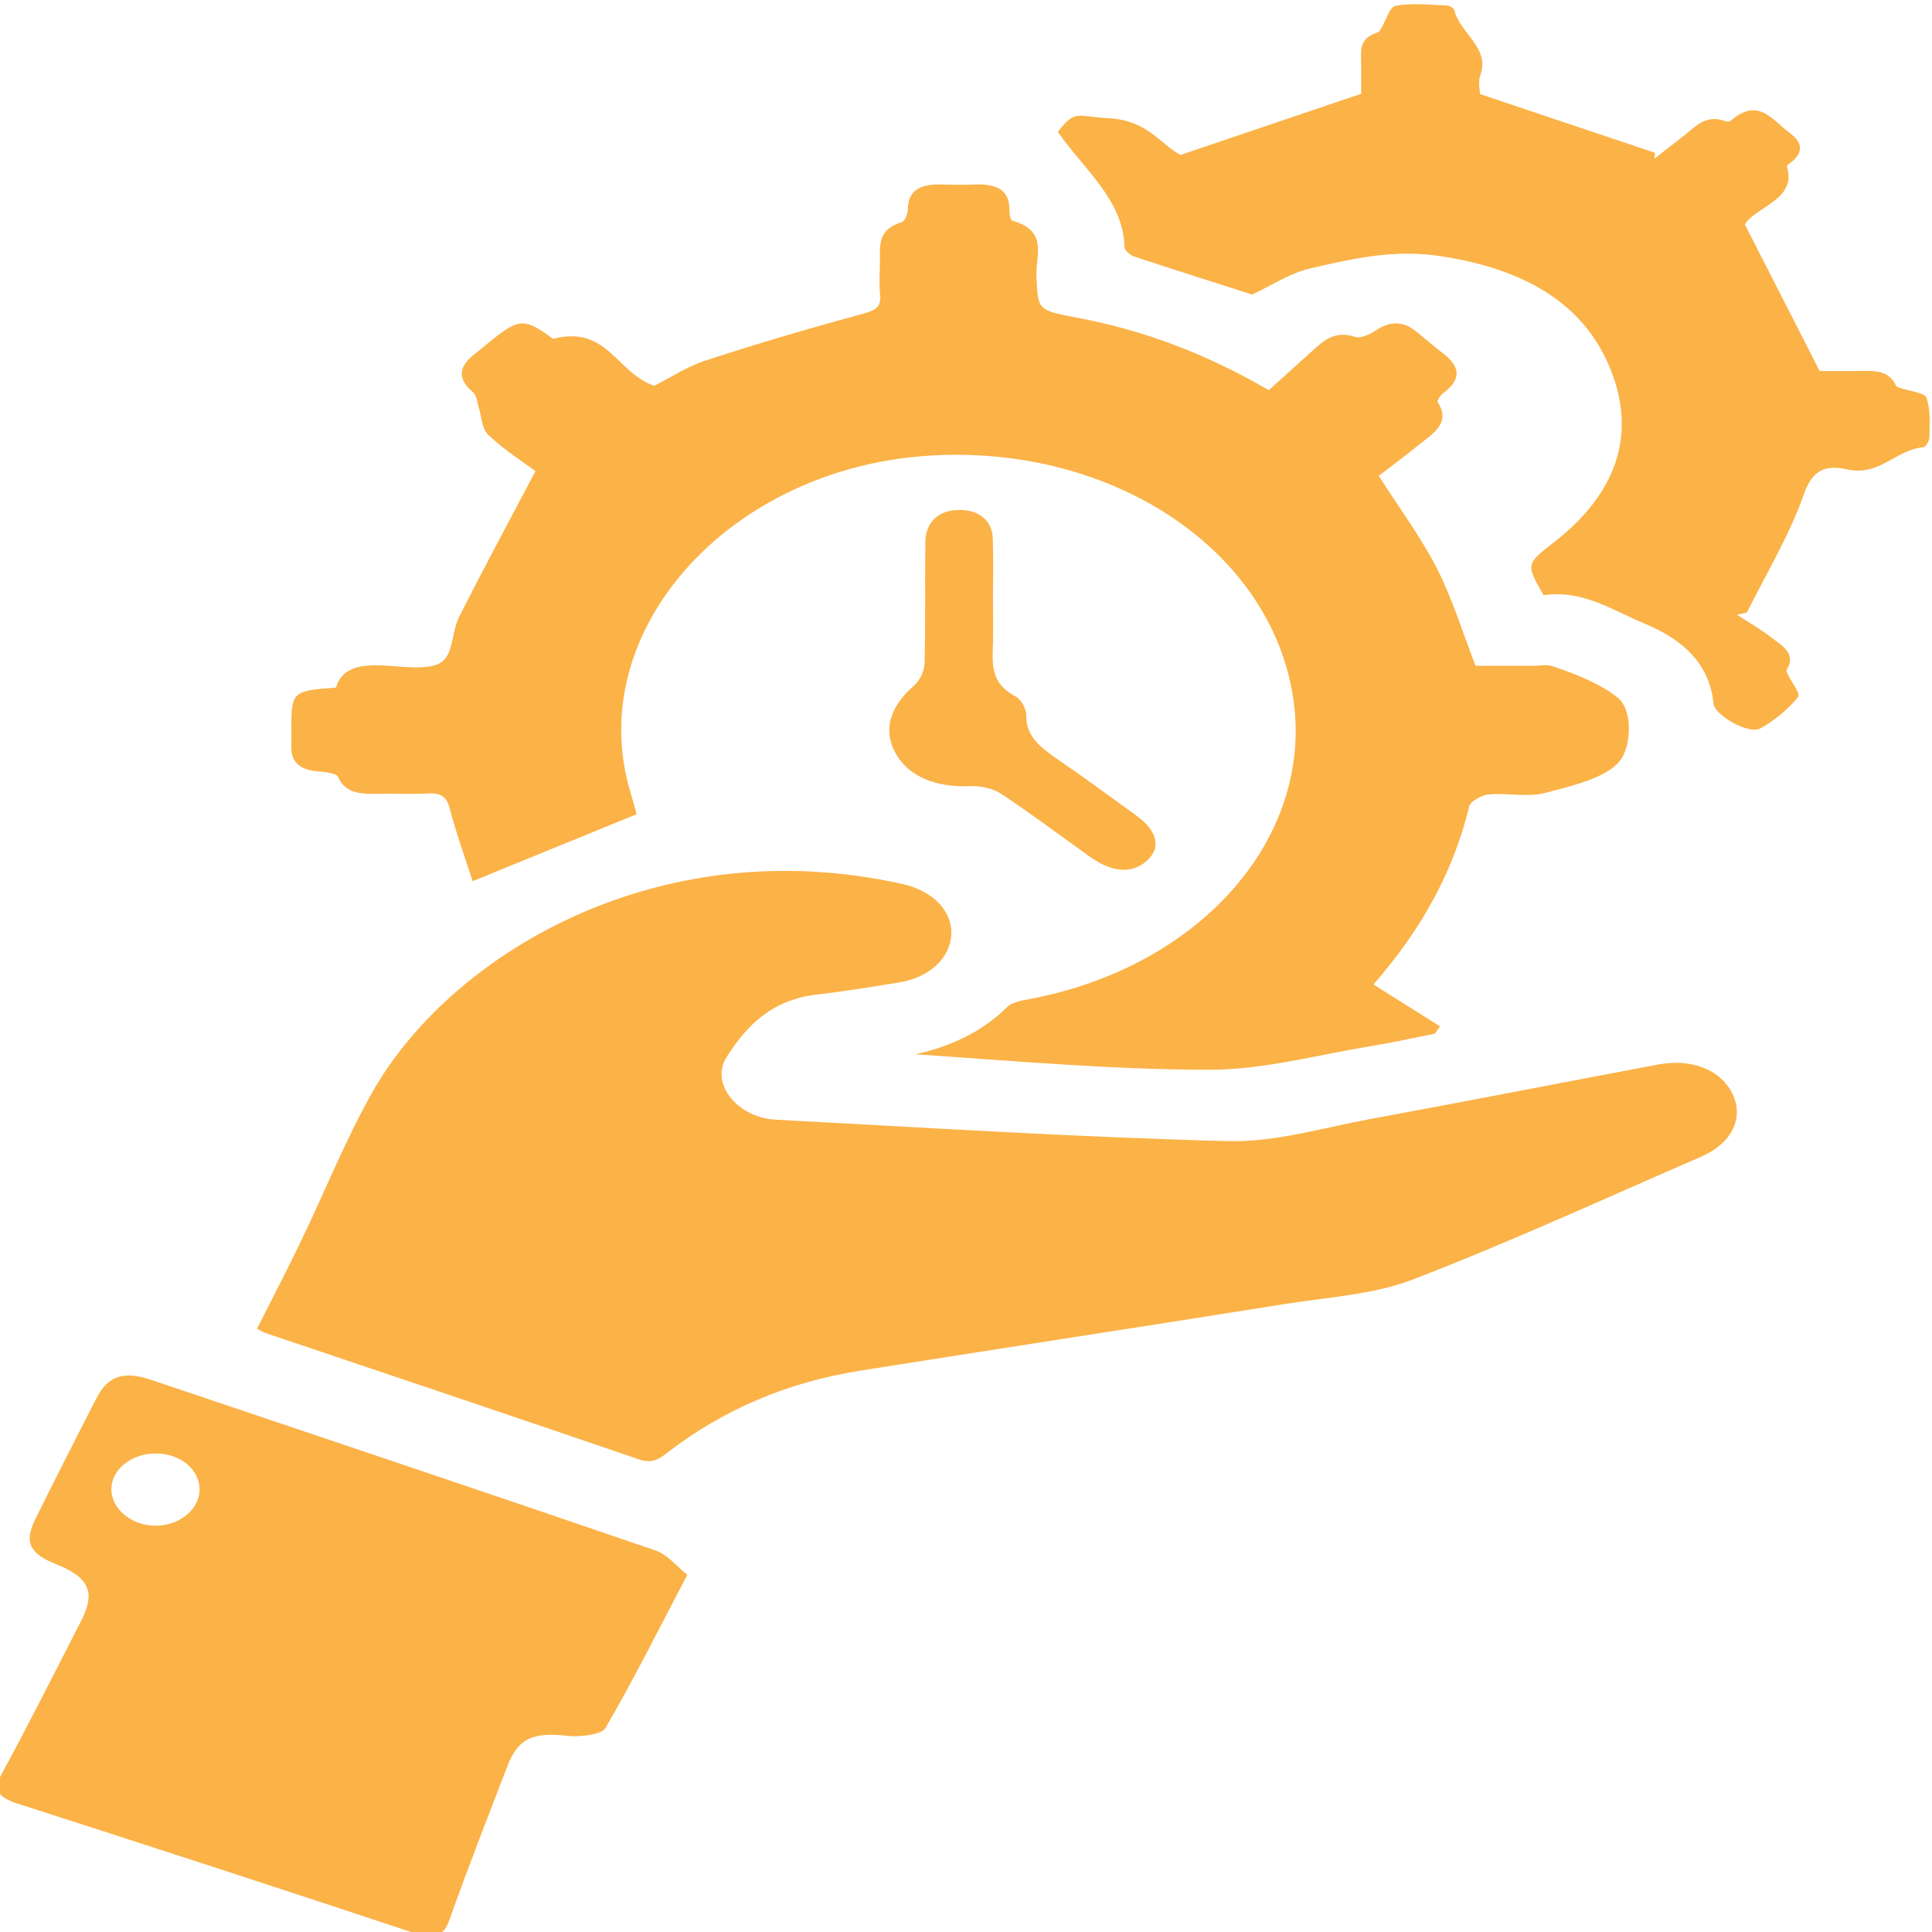
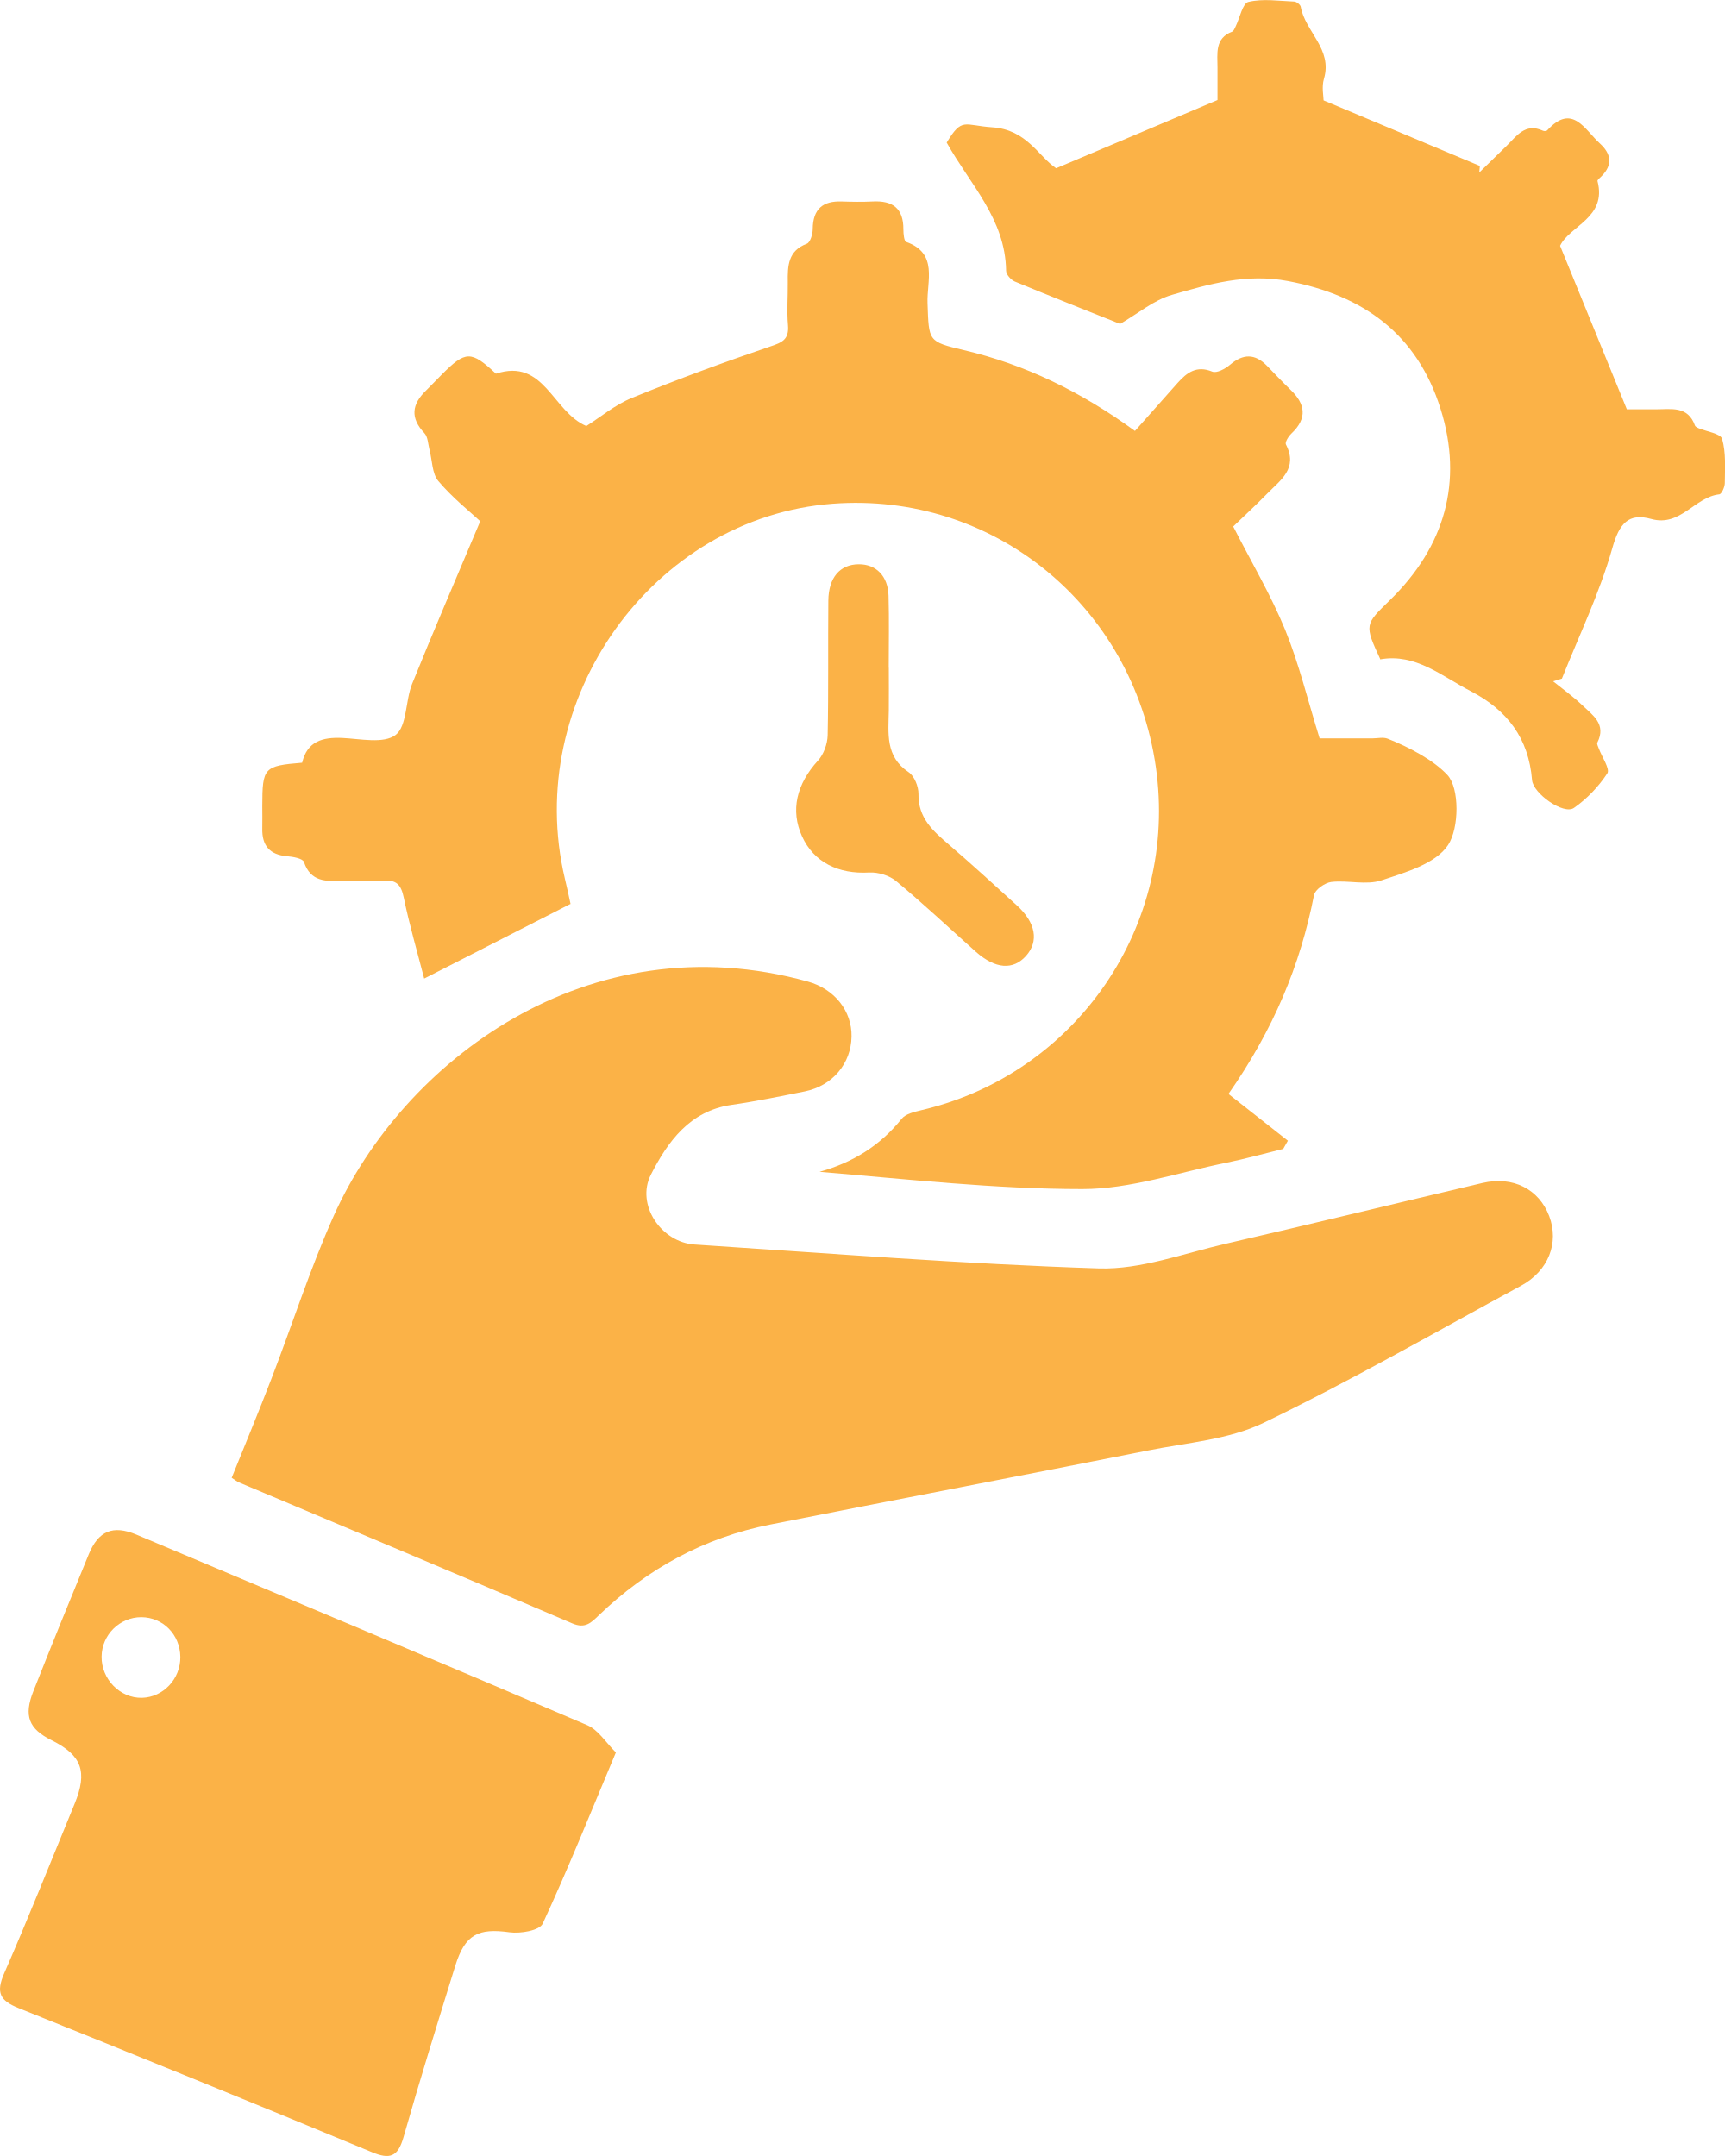
- <svg xmlns="http://www.w3.org/2000/svg" id="Layer_1" data-name="Layer 1" viewBox="0 0 200 200">
+ <svg xmlns="http://www.w3.org/2000/svg" id="Layer_1" data-name="Layer 1" viewBox="0 0 200 250">
  <defs>
    <style>
      .cls-1 {
        fill: #fbb247;
      }
    </style>
  </defs>
-   <path class="cls-1" d="M26.61,137.54c1.59-3.15,3.15-6.15,4.61-9.19,2.43-5.04,4.48-10.21,7.23-15.12,7.96-14.23,29.42-27.41,54.97-21.72,3.09,.69,5.11,2.73,5.06,5.1-.05,2.5-2.19,4.56-5.4,5.09-2.84,.46-5.68,.93-8.54,1.26-4.81,.56-7.37,3.4-9.33,6.48-1.75,2.76,1.18,6.27,5.09,6.47,15.61,.82,31.22,1.82,46.86,2.22,4.87,.12,9.82-1.39,14.7-2.29,9.94-1.83,19.85-3.77,29.78-5.64,3.53-.66,6.54,.57,7.73,3.08,1.17,2.48-.09,5.08-3.27,6.46-9.92,4.3-19.71,8.81-29.86,12.72-4.04,1.56-8.85,1.83-13.34,2.55-14.61,2.33-29.24,4.56-43.85,6.88-7.63,1.21-14.24,4.09-19.89,8.43-.88,.68-1.57,1.25-3.06,.74-12.86-4.41-25.76-8.73-38.65-13.08-.23-.08-.42-.21-.85-.43Z" />
-   <path class="cls-1" d="M65.92,84.28c-5.7,2.33-11.21,4.58-16.99,6.94-.78-2.43-1.71-4.96-2.37-7.52-.31-1.2-.86-1.65-2.35-1.56-1.61,.09-3.23,0-4.85,.03-1.83,.02-3.59,.09-4.37-1.77-.14-.33-1.28-.49-1.98-.54-1.98-.14-2.9-.98-2.85-2.58,.02-.69,0-1.39,0-2.08,.01-3.57,.18-3.72,4.62-4.02,.59-1.99,2.37-2.38,4.65-2.3,2.11,.08,4.81,.56,6.19-.28,1.33-.82,1.12-3.17,1.91-4.74,2.44-4.84,5.03-9.64,7.9-15.09-1.18-.88-3.21-2.17-4.86-3.73-.73-.69-.7-1.91-1.02-2.89-.17-.53-.18-1.2-.59-1.55-1.67-1.42-1.47-2.68,.19-3.96,.62-.48,1.2-.99,1.81-1.47,2.78-2.23,3.4-2.24,6.29-.09,5.61-1.47,6.54,3.51,10.48,4.86,1.56-.78,3.29-1.96,5.29-2.61,5.26-1.72,10.61-3.3,15.99-4.76,1.42-.38,2.25-.65,2.1-2.01-.14-1.31,0-2.64-.02-3.96-.03-1.51,.02-2.93,2.21-3.58,.39-.12,.68-.88,.68-1.35,.02-1.88,1.18-2.63,3.37-2.57,1.19,.03,2.39,.05,3.57,0,2.29-.1,3.59,.61,3.57,2.6,0,.4,.08,1.08,.32,1.15,3.75,1.06,2.38,3.65,2.48,5.69,.16,3.54,.04,3.56,4.22,4.35,7.05,1.33,13.47,3.8,19.83,7.5,1.66-1.49,3.3-2.98,4.94-4.45,1.09-.98,2.21-1.65,4.02-1.06,.52,.17,1.51-.26,2.07-.64,1.52-1.03,2.88-1.04,4.27,.1,.9,.74,1.78,1.5,2.71,2.21,1.75,1.33,2.02,2.66,.13,4.08-.33,.25-.77,.81-.64,1.01,1.45,2.24-.65,3.32-2.17,4.57-1.32,1.08-2.71,2.1-3.94,3.05,2.12,3.33,4.37,6.35,6.02,9.58,1.62,3.18,2.63,6.56,4,10.08,1.9,0,4.01,0,6.12,0,.6,0,1.26-.14,1.78,.03,2.55,.81,5.35,2.01,6.92,3.37,1.41,1.22,1.37,4.93,.07,6.5-1.44,1.74-4.94,2.54-7.72,3.27-1.77,.47-3.89-.03-5.83,.15-.73,.07-1.87,.71-1.99,1.22-1.59,6.5-4.69,12.46-9.92,18.45,2.26,1.42,4.58,2.88,6.89,4.34-.18,.25-.36,.51-.54,.76-2.19,.43-4.37,.92-6.57,1.28-5.56,.9-11.14,2.45-16.72,2.45-10.14,0-20.29-.92-30.47-1.6,3.83-.86,7.01-2.42,9.52-4.92,.46-.46,1.46-.64,2.25-.79,18.05-3.38,29.86-17.18,27.22-31.85-2.7-15-18.88-25.54-37.47-24.42-20.84,1.26-35.96,18.19-31.05,34.77,.26,.86,.49,1.73,.67,2.39Z" />
-   <path class="cls-1" d="M71.16,163.01c-2.95,5.62-5.55,10.82-8.49,15.89-.37,.64-2.58,.94-3.83,.8-3.64-.41-5.17,.19-6.3,3.1-2.05,5.29-4.11,10.59-6.01,15.92-.65,1.82-1.57,2.08-3.67,1.38-13.62-4.52-27.27-8.97-40.95-13.36-2.16-.69-2.66-1.43-1.67-3.23,2.84-5.2,5.46-10.47,8.16-15.72,1.53-2.98,.84-4.5-2.65-5.89-2.66-1.06-3.27-2.26-2.13-4.56,2.1-4.25,4.25-8.48,6.42-12.7,1.12-2.18,2.8-2.74,5.51-1.83,17.45,5.87,34.9,11.73,52.3,17.69,1.27,.44,2.16,1.62,3.31,2.53Zm-50.5-8.86c-.03-2.07-2.01-3.68-4.53-3.69-2.5,0-4.57,1.63-4.6,3.65-.04,2.1,2.14,3.88,4.68,3.83,2.47-.05,4.48-1.76,4.45-3.79Z" />
-   <path class="cls-1" d="M159.81,61.64c-1.9-3.29-1.84-3.24,1.15-5.58,6.28-4.92,8.47-10.91,5.82-17.68-2.71-6.93-8.93-10.55-17.7-11.87-4.82-.73-9.1,.27-13.45,1.28-2.12,.49-3.97,1.75-6.01,2.7-3.89-1.25-8.07-2.56-12.22-3.94-.44-.15-1-.65-1-1-.09-4.82-4.19-8.01-6.89-11.89,1.8-2.38,2.01-1.59,5.27-1.42,4.02,.21,5.36,2.7,7.42,3.8,6.33-2.14,12.32-4.17,18.71-6.33,0-.66,0-1.83,0-3.01,0-1.3-.34-2.72,1.7-3.34,.18-.06,.3-.31,.4-.48,.49-.79,.81-2.16,1.49-2.28,1.68-.32,3.52-.09,5.29-.03,.27,0,.73,.29,.77,.49,.52,2.32,3.72,3.91,2.69,6.68-.28,.76-.04,1.64-.04,2,6.28,2.11,12.2,4.1,18.12,6.08-.02,.2-.04,.41-.07,.61,1.03-.8,2.05-1.6,3.08-2.4,1.21-.93,2.21-2.25,4.31-1.47,.13,.05,.4,.04,.48-.03,2.92-2.56,4.35-.07,6.11,1.21,1.28,.93,1.55,1.96,.2,3.04-.18,.14-.51,.35-.47,.46,1.11,3.41-3.24,4.14-4.34,6,2.58,5.06,5.07,9.94,7.74,15.17,.68,0,2.03,0,3.38,0,1.75,.01,3.69-.35,4.52,1.51,.05,.1,.24,.18,.39,.23,.96,.33,2.58,.5,2.76,1.01,.46,1.29,.32,2.73,.31,4.1,0,.36-.37,1.02-.64,1.04-2.85,.25-4.51,3.04-7.88,2.29-2.65-.59-3.72,.41-4.53,2.72-1.46,4.14-3.84,8.07-5.84,12.09-.34,.08-.68,.16-1.02,.25,1.13,.73,2.32,1.41,3.37,2.21,1.19,.92,2.85,1.75,1.76,3.48-.08,.13,.1,.38,.18,.57,.36,.78,1.31,1.88,.98,2.28-1.01,1.23-2.37,2.37-3.87,3.21-1.2,.67-4.73-1.34-4.86-2.58-.39-3.89-2.88-6.5-7.1-8.25-3.38-1.4-6.39-3.53-10.47-2.96Z" />
-   <path class="cls-1" d="M102.8,62.38c0,1.32,.02,2.64,0,3.96-.04,2.12-.44,4.28,2.3,5.74,.66,.35,1.15,1.33,1.14,2.02-.05,2.25,1.71,3.45,3.54,4.71,2.67,1.83,5.26,3.74,7.87,5.63,2.19,1.59,2.57,3.32,1.07,4.67-1.5,1.35-3.56,1.23-5.82-.37-3.08-2.19-6.08-4.46-9.25-6.56-.79-.53-2.08-.84-3.11-.8-3.61,.17-6.44-.96-7.8-3.35-1.37-2.42-.64-4.85,1.86-7.04,.65-.57,1.08-1.53,1.11-2.32,.11-4.17,.03-8.34,.08-12.51,.03-2.15,1.36-3.35,3.51-3.37,2.02-.02,3.4,1.08,3.47,2.93,.08,2.22,.02,4.45,.02,6.67h.02Z" />
+   <path class="cls-1" d="M26.86,171.36c1.59-3.94,3.15-7.69,4.61-11.49,2.43-6.3,4.48-12.76,7.23-18.9,7.96-17.79,29.42-34.26,54.97-27.15,3.09,.86,5.11,3.41,5.06,6.37-.05,3.12-2.19,5.7-5.4,6.36-2.84,.57-5.68,1.16-8.54,1.57-4.81,.7-7.37,4.25-9.33,8.1-1.75,3.45,1.18,7.84,5.09,8.09,15.61,1.02,31.22,2.27,46.86,2.77,4.87,.15,9.82-1.74,14.7-2.86,9.94-2.29,19.85-4.71,29.78-7.05,3.53-.82,6.54,.71,7.73,3.85,1.17,3.1-.09,6.35-3.27,8.07-9.92,5.37-19.71,11.01-29.86,15.9-4.04,1.95-8.85,2.29-13.34,3.19-14.61,2.91-29.24,5.7-43.85,8.6-7.63,1.51-14.24,5.11-19.89,10.54-.88,.85-1.57,1.56-3.06,.92-12.86-5.51-25.76-10.91-38.65-16.35-.23-.1-.42-.26-.85-.54h.01Z" />
+   <path class="cls-1" d="M66.17,104.8c-5.7,2.91-11.21,5.72-16.99,8.67-.78-3.04-1.71-6.2-2.37-9.4-.31-1.5-.86-2.06-2.35-1.95-1.61,.11-3.23,0-4.85,.04-1.83,.02-3.59,.11-4.37-2.21-.14-.41-1.28-.61-1.98-.67-1.98-.17-2.9-1.22-2.85-3.22,.02-.86,0-1.74,0-2.6,.01-4.46,.18-4.65,4.62-5.02,.59-2.49,2.37-2.97,4.65-2.87,2.11,.1,4.81,.7,6.19-.35,1.33-1.02,1.12-3.96,1.91-5.92,2.44-6.05,5.03-12.05,7.9-18.86-1.18-1.1-3.21-2.71-4.86-4.66-.73-.86-.7-2.39-1.02-3.61-.17-.66-.18-1.5-.59-1.94-1.67-1.77-1.47-3.35,.19-4.95,.62-.6,1.2-1.24,1.81-1.84,2.78-2.79,3.4-2.8,6.29-.11,5.61-1.84,6.54,4.39,10.48,6.07,1.56-.97,3.29-2.45,5.29-3.26,5.26-2.15,10.61-4.12,15.99-5.95,1.42-.47,2.25-.81,2.1-2.51-.14-1.64,0-3.3-.02-4.95-.03-1.89,.02-3.66,2.21-4.47,.39-.15,.68-1.1,.68-1.69,.02-2.35,1.18-3.29,3.37-3.21,1.19,.04,2.39,.06,3.57,0,2.29-.12,3.59,.76,3.57,3.25,0,.5,.08,1.35,.32,1.44,3.75,1.32,2.38,4.56,2.48,7.11,.16,4.42,.04,4.45,4.22,5.44,7.05,1.66,13.47,4.75,19.83,9.37,1.66-1.86,3.3-3.72,4.94-5.56,1.09-1.22,2.21-2.06,4.02-1.32,.52,.21,1.51-.32,2.07-.8,1.52-1.29,2.88-1.3,4.27,.12,.9,.92,1.78,1.87,2.71,2.76,1.75,1.66,2.02,3.32,.13,5.1-.33,.31-.77,1.01-.64,1.26,1.45,2.8-.65,4.15-2.17,5.71-1.32,1.35-2.71,2.62-3.94,3.81,2.12,4.16,4.37,7.94,6.02,11.97,1.62,3.97,2.63,8.2,4,12.6h6.12c.6,0,1.26-.17,1.78,.04,2.55,1.01,5.35,2.51,6.92,4.21,1.41,1.52,1.37,6.16,.07,8.12-1.44,2.17-4.94,3.17-7.72,4.09-1.77,.59-3.89-.04-5.83,.19-.73,.09-1.87,.89-1.99,1.52-1.59,8.12-4.69,15.57-9.92,23.06,2.26,1.77,4.58,3.6,6.89,5.42-.18,.31-.36,.64-.54,.95-2.19,.54-4.37,1.15-6.57,1.6-5.56,1.12-11.14,3.06-16.72,3.06-10.14,0-20.29-1.15-30.47-2,3.83-1.07,7.01-3.02,9.52-6.15,.46-.57,1.46-.8,2.25-.99,18.05-4.22,29.86-21.47,27.22-39.81-2.7-18.75-18.88-31.92-37.47-30.52-20.84,1.57-35.96,22.73-31.05,43.46,.26,1.07,.49,2.16,.67,2.99v-.05Z" />
+   <path class="cls-1" d="M71.41,203.2c-2.95,7.02-5.55,13.52-8.49,19.86-.37,.8-2.58,1.17-3.83,1-3.64-.51-5.17,.24-6.3,3.87-2.05,6.61-4.11,13.24-6.01,19.9-.65,2.27-1.57,2.6-3.67,1.72-13.62-5.65-27.27-11.21-40.95-16.7-2.16-.86-2.66-1.79-1.67-4.04,2.84-6.5,5.46-13.09,8.16-19.65,1.53-3.72,.84-5.62-2.65-7.36-2.66-1.32-3.27-2.82-2.13-5.7,2.1-5.31,4.25-10.6,6.42-15.87,1.12-2.72,2.8-3.42,5.51-2.29,17.45,7.34,34.9,14.66,52.3,22.11,1.27,.55,2.16,2.02,3.31,3.16v-.03Zm-50.5-11.07c-.03-2.59-2.01-4.6-4.53-4.61-2.5,0-4.57,2.04-4.6,4.56-.04,2.62,2.14,4.85,4.68,4.79,2.47-.06,4.48-2.2,4.45-4.74Z" />
+   <path class="cls-1" d="M160.06,76.5c-1.9-4.11-1.84-4.05,1.15-6.97,6.28-6.15,8.47-13.64,5.82-22.1-2.71-8.66-8.93-13.19-17.7-14.84-4.82-.91-9.1,.34-13.45,1.6-2.12,.61-3.97,2.19-6.01,3.37-3.89-1.56-8.07-3.2-12.22-4.92-.44-.19-1-.81-1-1.25-.09-6.02-4.19-10.01-6.89-14.86,1.8-2.97,2.01-1.99,5.27-1.77,4.02,.26,5.36,3.37,7.42,4.75,6.33-2.67,12.32-5.21,18.71-7.91v-3.76c0-1.62-.34-3.4,1.7-4.17,.18-.07,.3-.39,.4-.6,.49-.99,.81-2.7,1.49-2.85,1.68-.4,3.52-.11,5.29-.04,.27,0,.73,.36,.77,.61,.52,2.9,3.72,4.89,2.69,8.35-.28,.95-.04,2.05-.04,2.5,6.28,2.64,12.2,5.12,18.12,7.6-.02,.25-.04,.51-.07,.76,1.03-1,2.05-2,3.08-3,1.21-1.16,2.21-2.81,4.31-1.84,.13,.06,.4,.05,.48-.04,2.92-3.2,4.35-.09,6.11,1.51,1.28,1.16,1.55,2.45,.2,3.8-.18,.17-.51,.44-.47,.57,1.11,4.26-3.24,5.17-4.34,7.5,2.58,6.32,5.07,12.42,7.74,18.96h3.38c1.75,.01,3.69-.44,4.52,1.89,.05,.12,.24,.22,.39,.29,.96,.41,2.58,.62,2.76,1.26,.46,1.61,.32,3.41,.31,5.12,0,.45-.37,1.27-.64,1.3-2.85,.31-4.51,3.8-7.88,2.86-2.65-.74-3.72,.51-4.53,3.4-1.46,5.17-3.84,10.09-5.84,15.11-.34,.1-.68,.2-1.02,.31,1.13,.91,2.32,1.76,3.37,2.76,1.19,1.15,2.85,2.19,1.76,4.35-.08,.16,.1,.47,.18,.71,.36,.97,1.31,2.35,.98,2.85-1.01,1.54-2.37,2.96-3.87,4.01-1.2,.84-4.73-1.67-4.86-3.22-.39-4.86-2.88-8.12-7.1-10.31-3.38-1.75-6.39-4.41-10.47-3.7v.04Z" />
+   <path class="cls-1" d="M103.05,77.42c0,1.65,.02,3.3,0,4.95-.04,2.65-.44,5.35,2.3,7.17,.66,.44,1.15,1.66,1.14,2.52-.05,2.81,1.71,4.31,3.54,5.89,2.67,2.29,5.26,4.67,7.87,7.04,2.19,1.99,2.57,4.15,1.07,5.84s-3.56,1.54-5.82-.46c-3.08-2.74-6.08-5.57-9.25-8.2-.79-.66-2.08-1.05-3.11-1-3.61,.21-6.44-1.2-7.8-4.19-1.37-3.02-.64-6.06,1.86-8.8,.65-.71,1.08-1.91,1.11-2.9,.11-5.21,.03-10.42,.08-15.64,.03-2.69,1.36-4.19,3.51-4.21,2.02-.02,3.4,1.35,3.47,3.66,.08,2.77,.02,5.56,.02,8.34h0Z" />
</svg>
